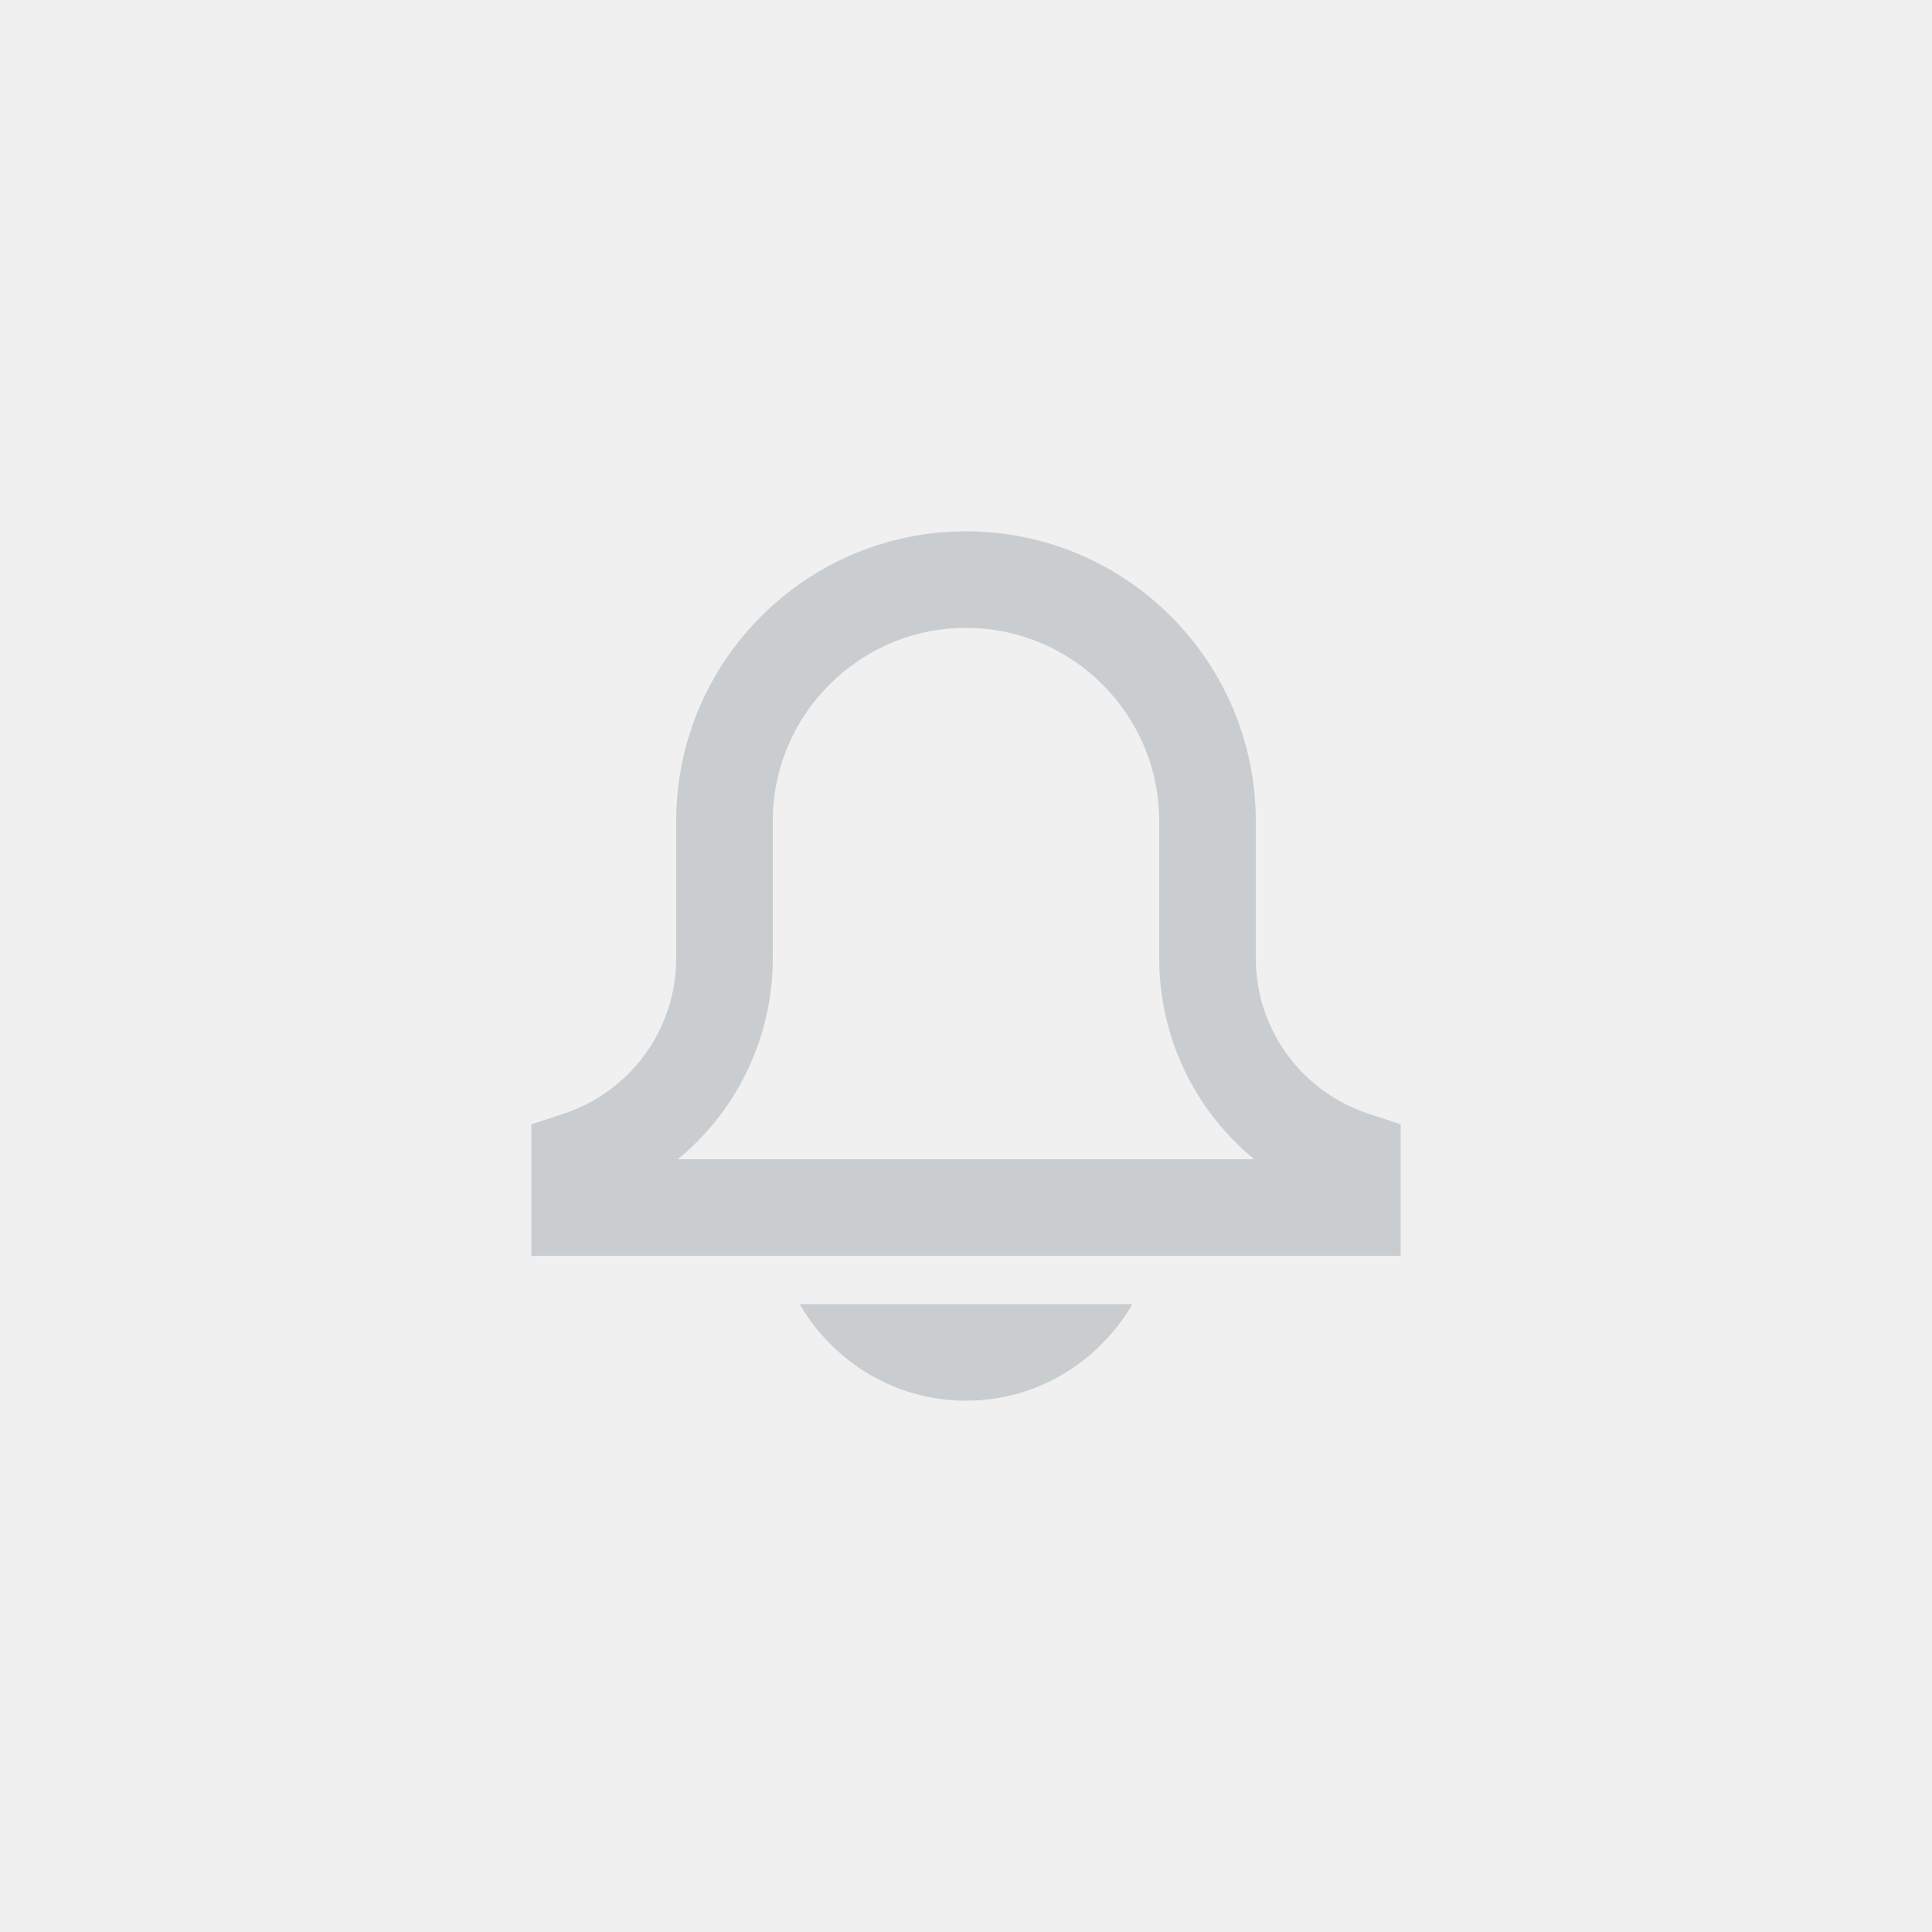
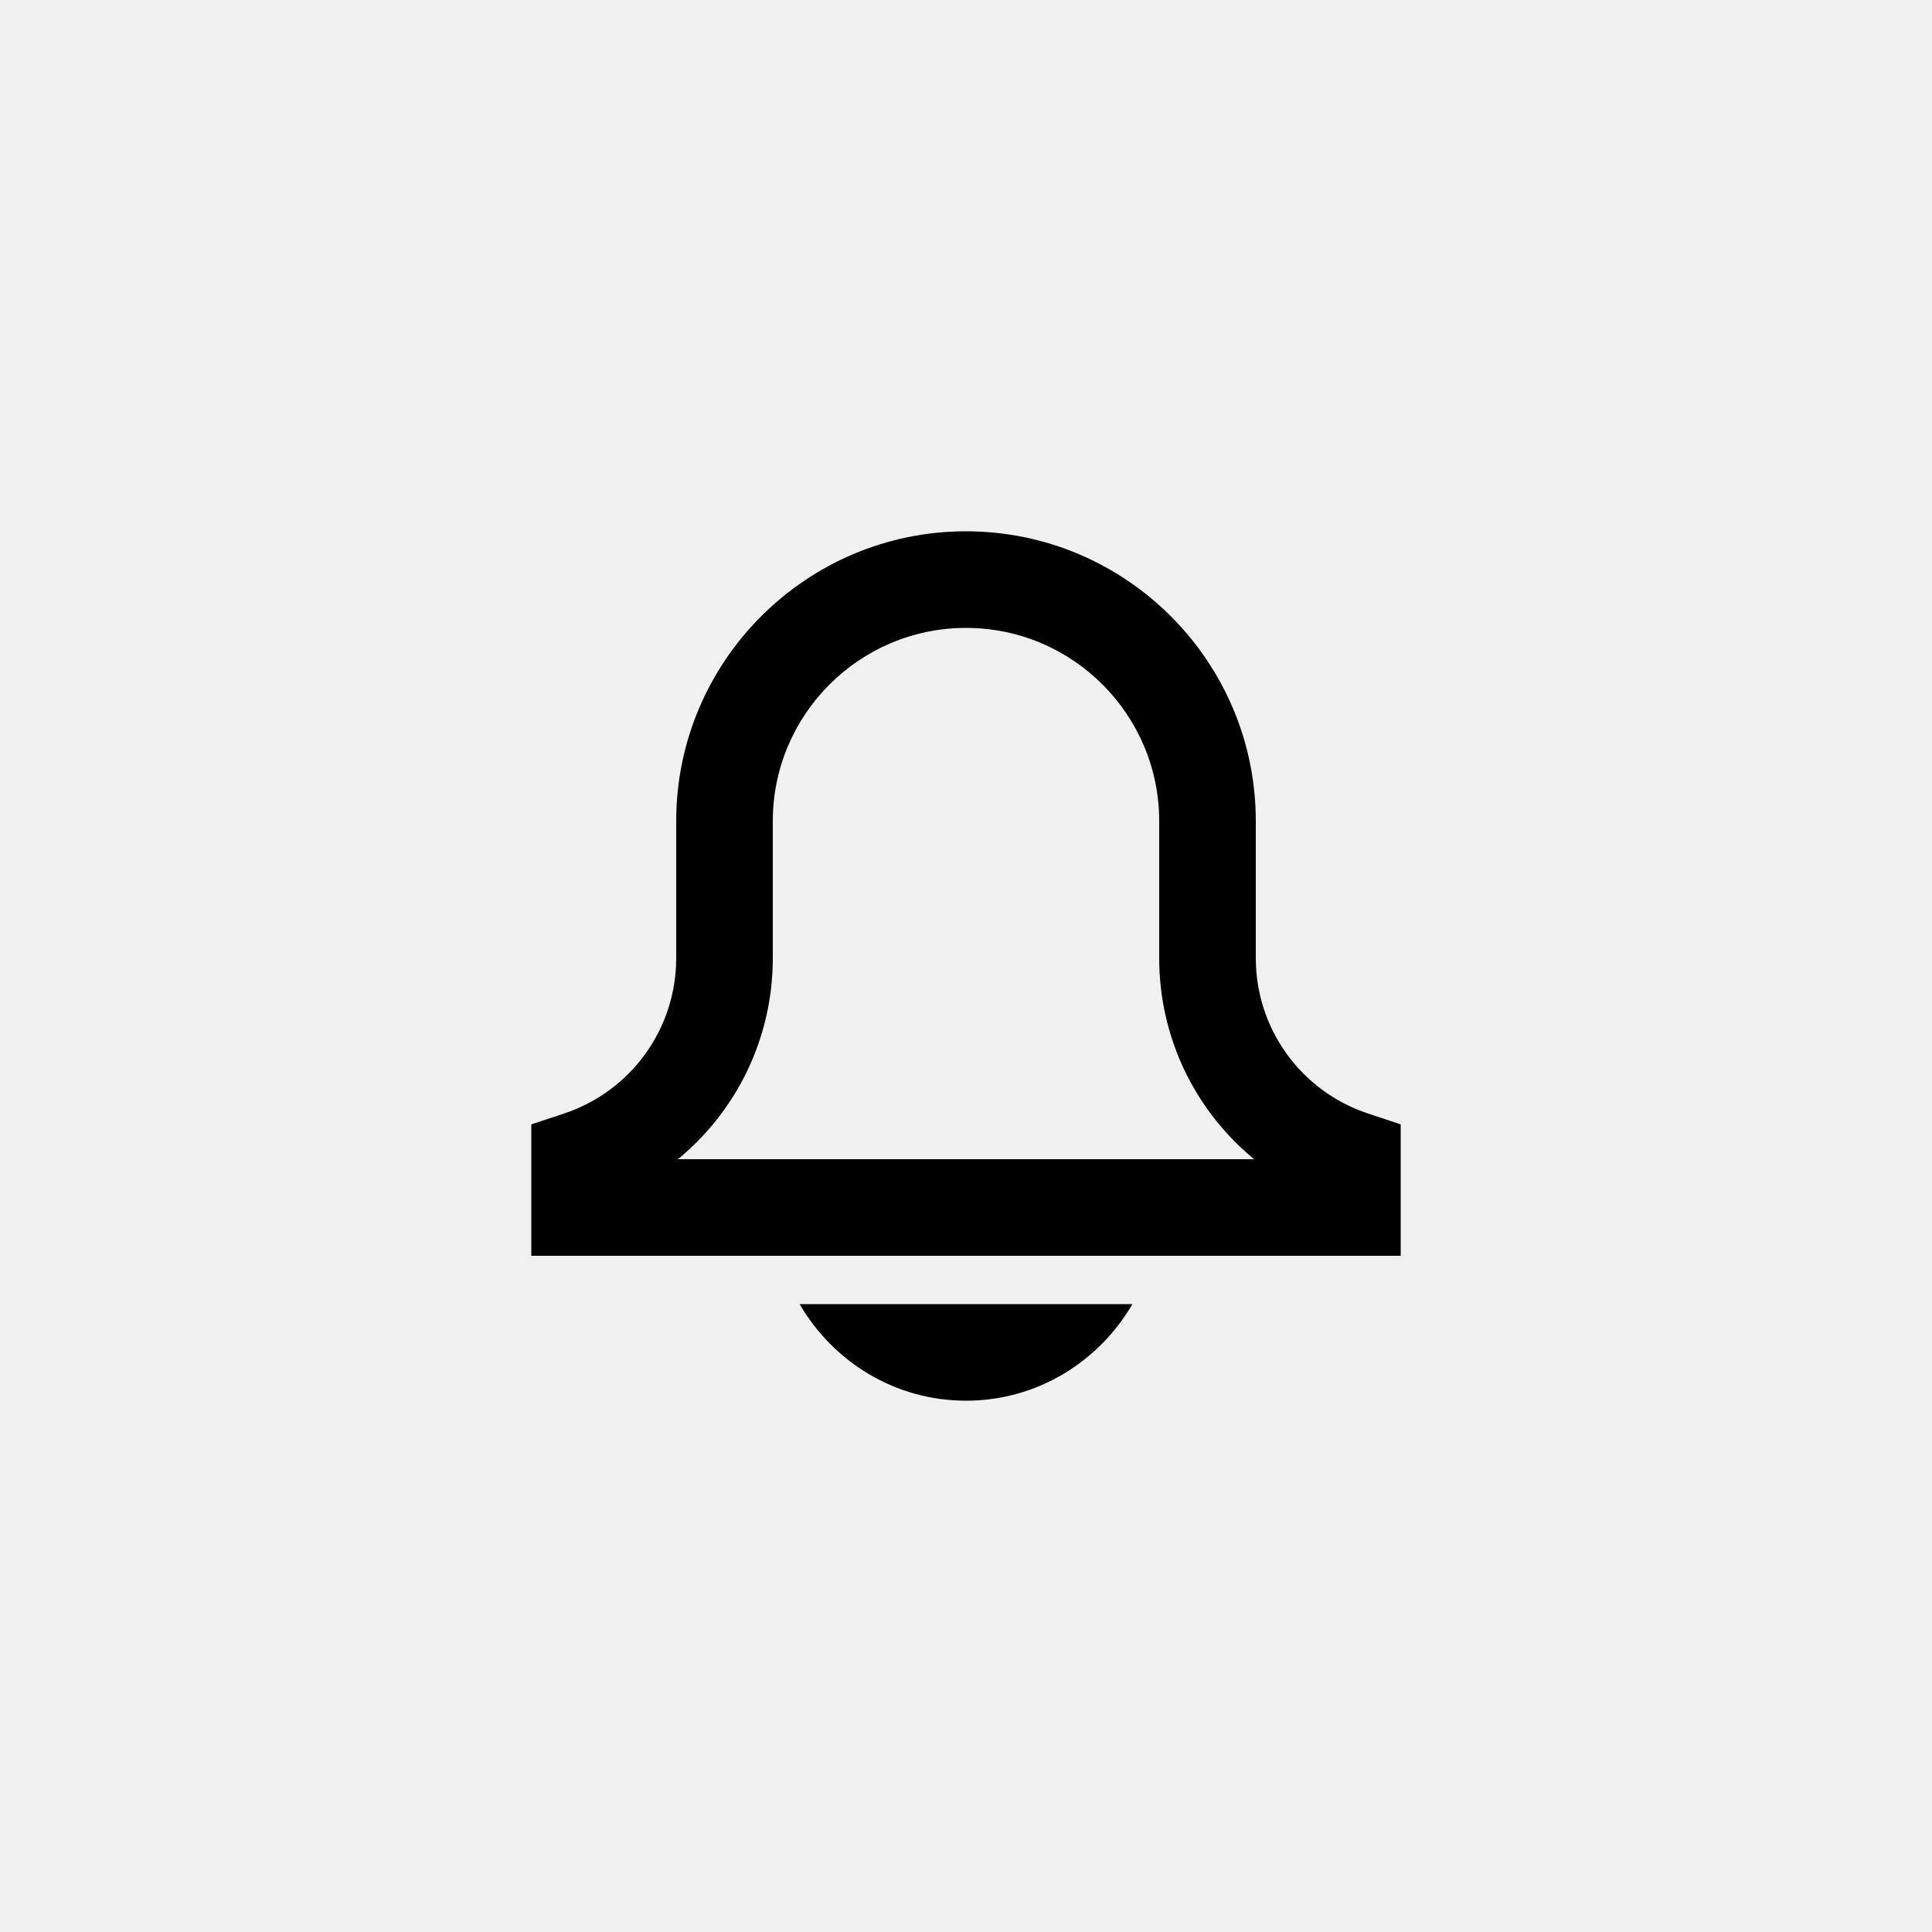
<svg xmlns="http://www.w3.org/2000/svg" xmlns:xlink="http://www.w3.org/1999/xlink" width="40px" height="40px" viewBox="0 0 40 40" version="1.1">
  <defs>
    <path d="M16.555,27 C17.248,28.19 18.524,29 20,29 C21.477,29 22.752,28.19 23.446,27 L16.555,27 Z M14.035,24 L25.966,24 C24.745,22.998 24,21.486 24,19.838 L24,17 C24,14.794 22.206,13 20,13 C17.795,13 16,14.794 16,17 L16,19.838 C16,21.486 15.255,22.998 14.035,24 L14.035,24 Z M29,26 L11,26 L11,23.279 L11.684,23.052 C13.069,22.589 14,21.298 14,19.838 L14,17 C14,13.691 16.692,11 20,11 C23.309,11 26,13.691 26,17 L26,19.838 C26,21.298 26.932,22.589 28.317,23.052 L29,23.279 L29,26 Z" id="path-1" />
  </defs>
-   <g id="Icons/Notification" stroke="none" stroke-width="1" fill="none" fill-rule="evenodd">
+   <g id="Icons/notification" stroke="none" stroke-width="1" fill="none" fill-rule="evenodd">
    <mask id="mask-2" fill="white">
      <use xlink:href="#path-1" />
    </mask>
-     <use id="Mask" fill="#FFFFFF" opacity="0" xlink:href="#path-1" />
-     <g id="Atoms/Colors/Idle" mask="url(#mask-2)" fill="#59636B" opacity="0.25">
-       <rect id="State" x="-2" y="-2" width="40" height="40" />
-     </g>
+     <use id="Mask" fill="#000000" xlink:href="#path-1" />
  </g>
</svg>
